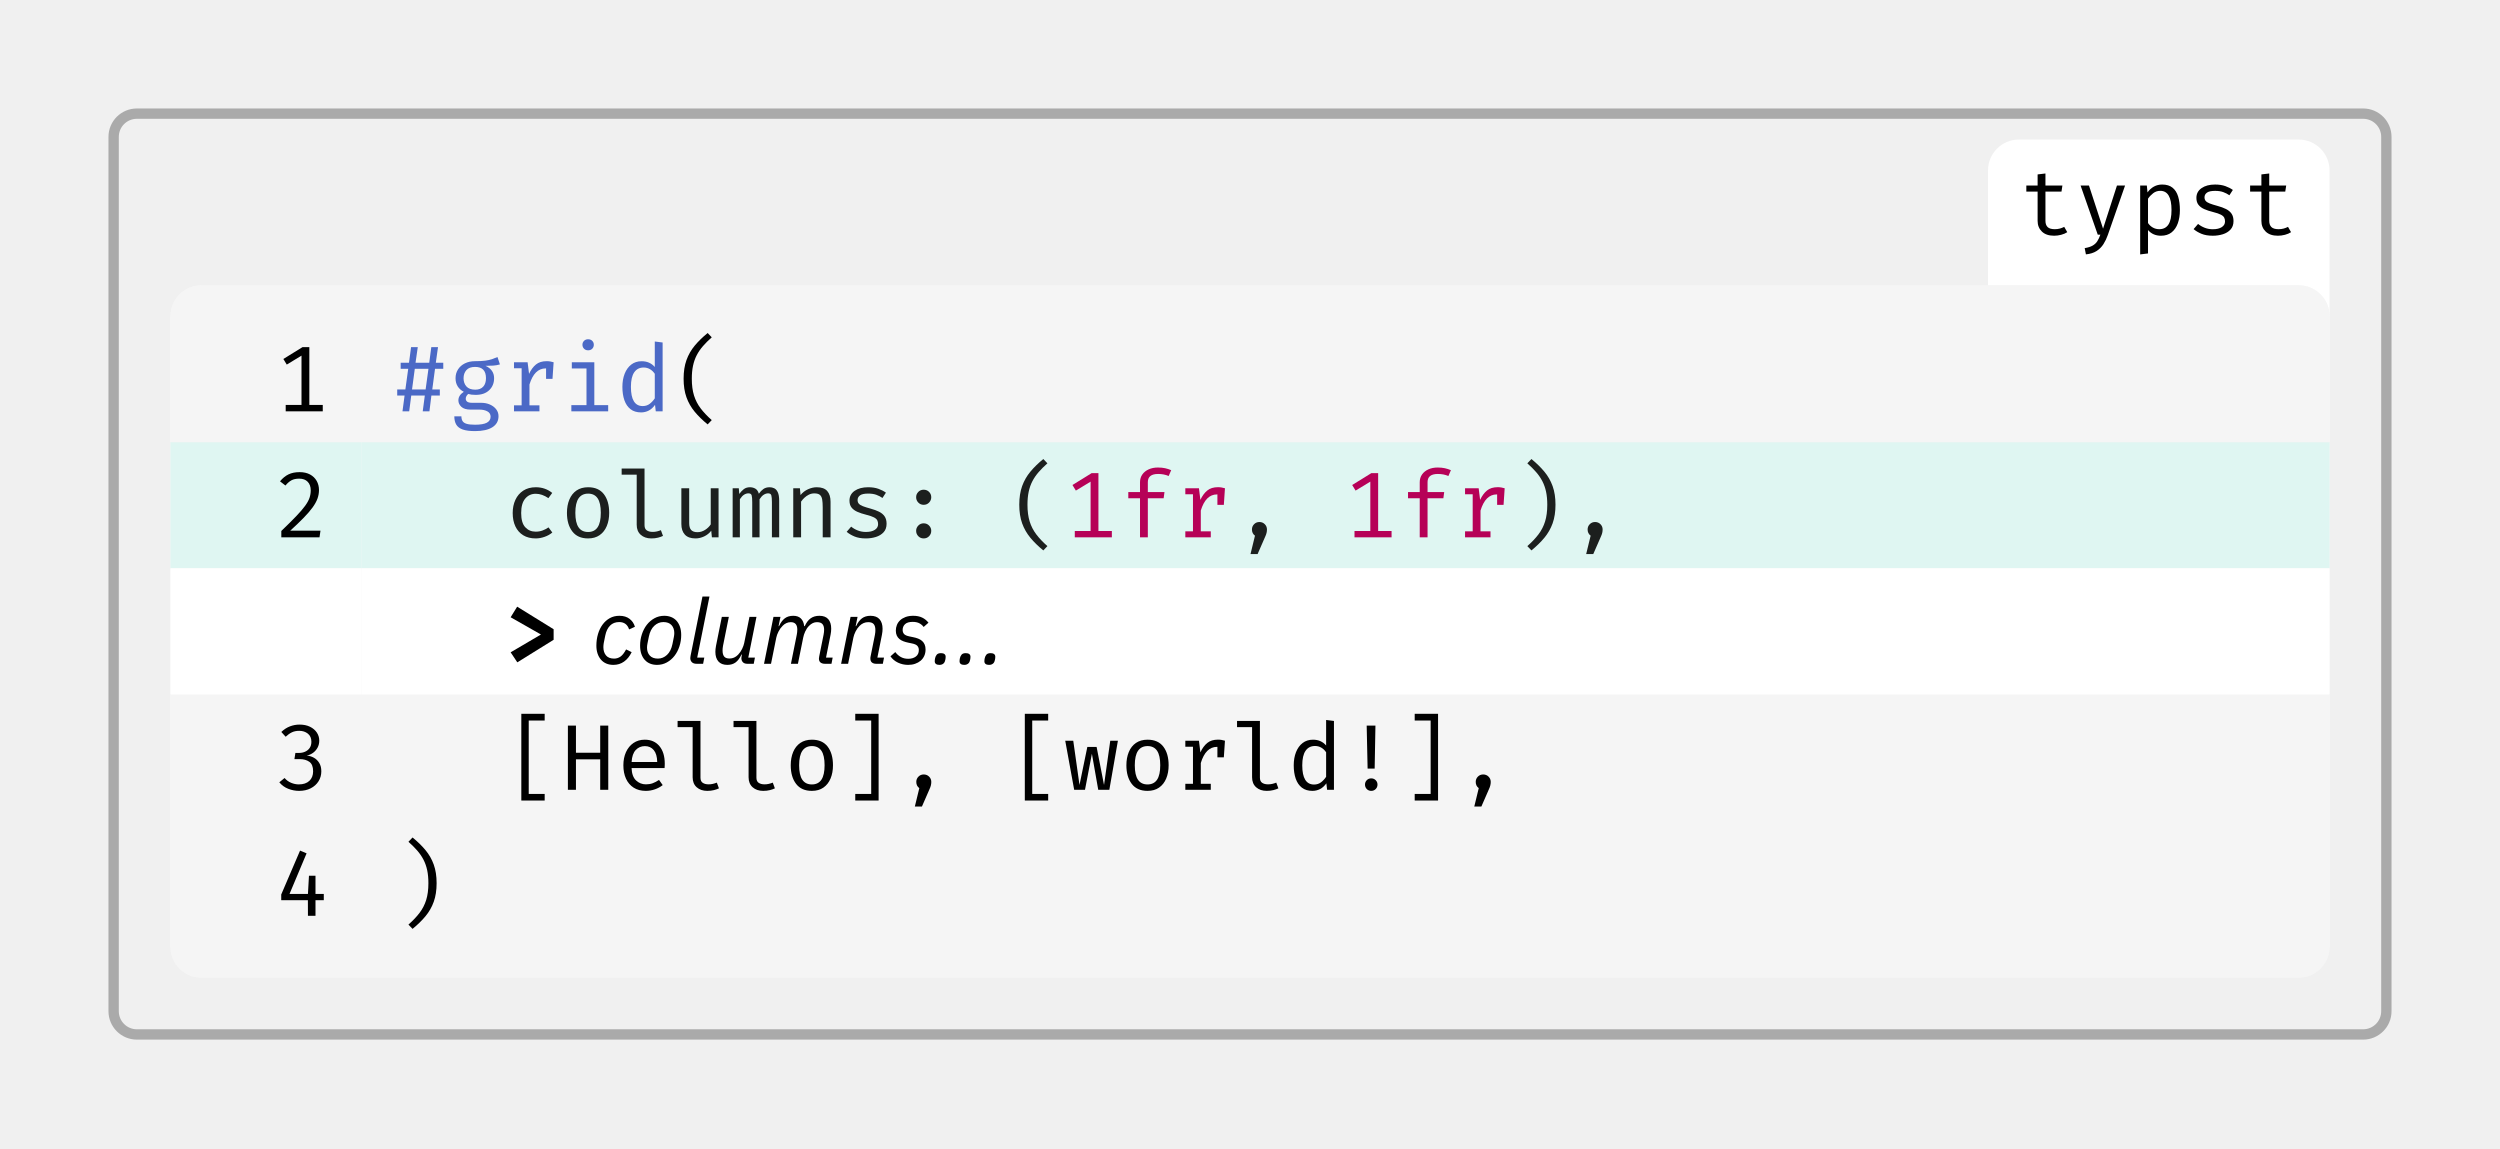
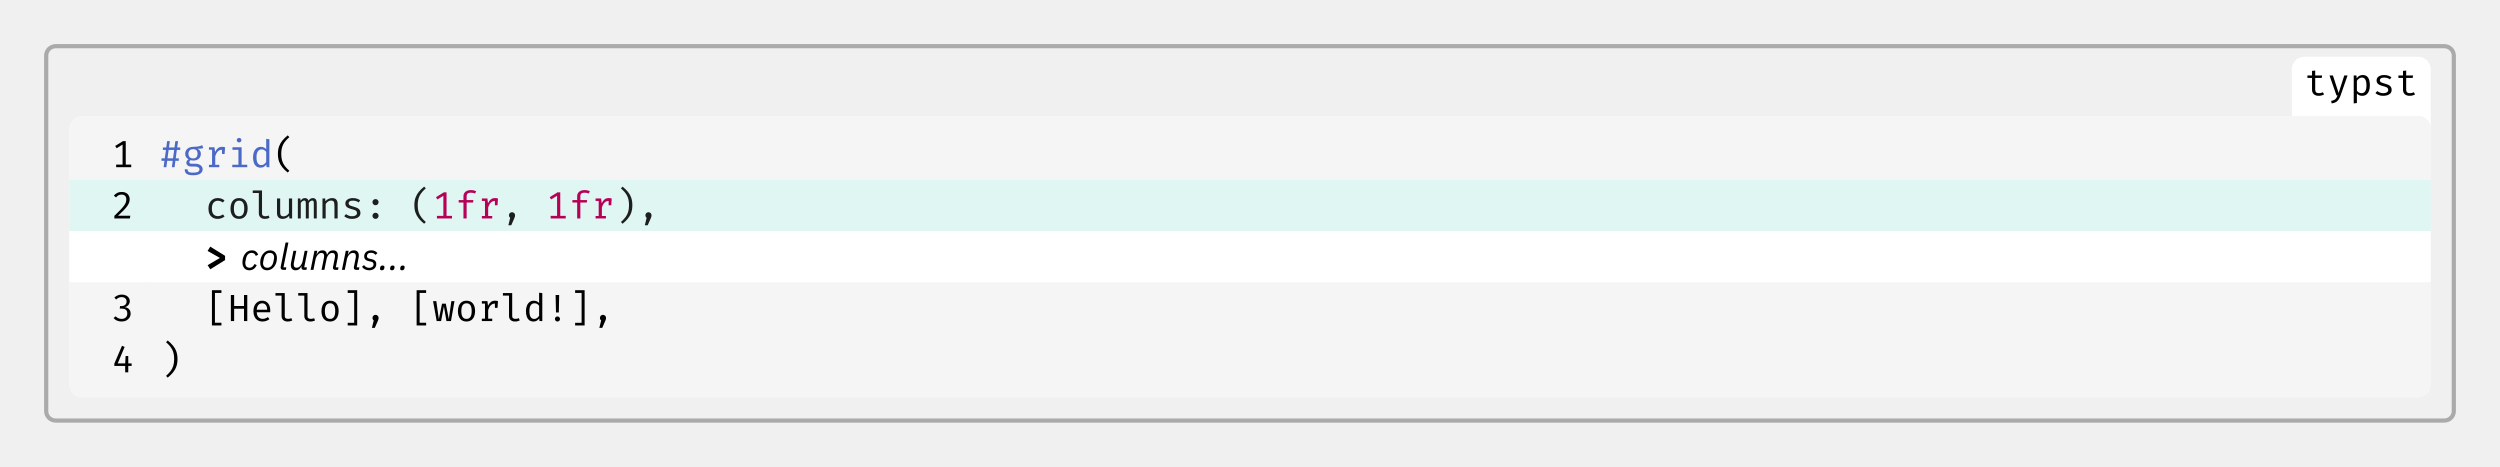
- <svg xmlns="http://www.w3.org/2000/svg" xmlns:xlink="http://www.w3.org/1999/xlink" class="typst-doc" viewBox="0 0 242 111.135" width="242pt" height="111.135pt">
+ <svg xmlns="http://www.w3.org/2000/svg" xmlns:xlink="http://www.w3.org/1999/xlink" class="typst-doc" viewBox="0 0 595.276 111.135" width="595.276pt" height="111.135pt">
  <g>
    <g transform="translate(11 11)">
      <g class="typst-group">
        <g>
          <g transform="translate(-0 -0)">
-             <path class="typst-shape" fill="none" stroke="#aaaaaa" stroke-width="1" stroke-linecap="butt" stroke-linejoin="miter" stroke-miterlimit="4" d="M 2.25 0 L 217.75 0 C 218.993 0 220 1.007 220 2.25 L 220 86.885 C 220 88.128 218.993 89.135 217.75 89.135 L 2.25 89.135 C 1.007 89.135 0 88.128 0 86.885 L 0 2.25 C 0 1.007 1.007 0 2.25 0 " />
+             <path class="typst-shape" fill="none" stroke="#aaaaaa" stroke-width="1" stroke-linecap="butt" stroke-linejoin="miter" stroke-miterlimit="4" d="M 2.25 0 L 571.026 0 C 572.268 0 573.276 1.007 573.276 2.25 L 573.276 86.885 C 573.276 88.128 572.268 89.135 571.026 89.135 L 2.25 89.135 C 1.007 89.135 0 88.128 0 86.885 L 0 2.25 C 0 1.007 1.007 0 2.25 0 " />
          </g>
-           <g transform="translate(181.4391 2.508)">
+           <g transform="translate(534.7147 2.508)">
            <g class="typst-group">
              <g>
                <g transform="translate(-0 -0)">
                  <path class="typst-shape" fill="#ffffff" fill-rule="nonzero" d="M 0 2.992 C 0 1.34 1.34 0 2.992 0 L 30.069 0 C 31.721 0 33.061 1.34 33.061 2.992 L 33.061 17.104 L 0 17.104 Z " />
                </g>
                <g transform="translate(2.992 9.206154)">
                  <g class="typst-text" transform="scale(1, -1)">
                    <use xlink:href="#g6E6F54DAA86D465006E6F526F5B403F0" x="0" fill="#000000" fill-rule="nonzero" />
                    <use xlink:href="#g785FAD69BA2D0ECDFCD90D3C5492DC4E" x="5.415" fill="#000000" fill-rule="nonzero" />
                    <use xlink:href="#g528FFDD8FC9A2426E6B37DC271ED8B7" x="10.831" fill="#000000" fill-rule="nonzero" />
                    <use xlink:href="#g84A3E4E9C9221C81857D56B9B19DE1D" x="16.246" fill="#000000" fill-rule="nonzero" />
                    <use xlink:href="#g6E6F54DAA86D465006E6F526F5B403F0" x="21.662" fill="#000000" fill-rule="nonzero" />
                  </g>
                </g>
              </g>
            </g>
          </g>
          <g transform="translate(5.5 16.61959)">
-             <path class="typst-shape" fill="#f5f5f5" fill-rule="nonzero" d="M 0 2.992 C 0 1.34 1.34 0 2.992 0 L 206.008 0 C 207.66 0 209 1.34 209 2.992 L 209 64.023 C 209 65.676 207.66 67.015 206.008 67.015 L 2.992 67.015 C 1.34 67.015 0 65.676 0 64.023 Z " />
+             <path class="typst-shape" fill="#f5f5f5" fill-rule="nonzero" d="M 0 2.992 C 0 1.34 1.34 0 2.992 0 L 559.284 0 C 560.936 0 562.276 1.34 562.276 2.992 L 562.276 64.023 C 562.276 65.676 560.936 67.015 559.284 67.015 L 2.992 67.015 C 1.34 67.015 0 65.676 0 64.023 Z " />
          </g>
          <g transform="translate(5.5 16.61959)">
-             <g class="typst-group" clip-path="url(#c71F22415D25AA9CA426122788E1E6239)">
+             <g class="typst-group" clip-path="url(#cA85275BB363FAFB51A9743289304017F)">
              <g>
                <g transform="translate(0 0)">
                  <g class="typst-group">
                    <g>
                      <g transform="translate(-0 -0)">
-                         <path class="typst-shape" fill="#f5f5f5" fill-rule="nonzero" d="M 0 1.496 C 0 0.67 0.67 0 1.496 0 L 207.504 0 C 208.33 0 209 0.67 209 1.496 L 209 2.992 L 0 2.992 Z " />
+                         <path class="typst-shape" fill="#f5f5f5" fill-rule="nonzero" d="M 0 1.496 C 0 0.67 0.67 0 1.496 0 L 560.78 0 C 561.606 0 562.276 0.67 562.276 1.496 L 562.276 2.992 L 0 2.992 Z " />
                      </g>
                    </g>
                  </g>
                </g>
                <g transform="translate(0 2.992)">
                  <g class="typst-group">
                    <g>
                      <g transform="translate(0 0)">
                        <g class="typst-group">
                          <g>
                            <g transform="translate(-0 -0)">
                              <path class="typst-shape" fill="#f5f5f5" fill-rule="nonzero" d="M 0 0 L 0 12.198 L 18.48 12.198 L 18.48 0 Z " />
                            </g>
                            <g transform="translate(10.07262 9.206154)">
                              <g class="typst-text" transform="scale(1, -1)">
                                <use xlink:href="#g29222744C3119C4E19CAA07719ED86D1" x="0" fill="#000000" fill-rule="nonzero" />
                              </g>
                            </g>
                          </g>
                        </g>
                      </g>
                      <g transform="translate(0 12.19815)">
                        <g class="typst-group">
                          <g>
                            <g transform="translate(-0 -0)">
                              <path class="typst-shape" fill="#dff6f2" fill-rule="nonzero" d="M 0 0 L 0 12.198 L 18.48 12.198 L 18.48 0 Z " />
                            </g>
                            <g transform="translate(10.07262 9.206154)">
                              <g class="typst-text" transform="scale(1, -1)">
                                <use xlink:href="#g217580D7F423665737282CD062A00EA7" x="0" fill="#000000" fill-rule="nonzero" />
                              </g>
                            </g>
                          </g>
                        </g>
                      </g>
                      <g transform="translate(0 24.39631)">
                        <g class="typst-group">
                          <g>
                            <g transform="translate(-0 -0)">
                              <path class="typst-shape" fill="#ffffff" fill-rule="nonzero" d="M 0 0 L 0 12.239 L 18.48 12.239 L 18.48 0 Z " />
                            </g>
                            <g transform="translate(10.07262 9.206154)">
                              <g class="typst-text" transform="scale(1, -1)">
                                <use xlink:href="#g217580D7F423665737282CD062A00EA7" x="0" fill="#ffffff" fill-rule="nonzero" />
                              </g>
                            </g>
                            <g transform="translate(10.07262 21.14031)">
                              <g class="typst-text" transform="scale(1, -1)">
                                <use xlink:href="#g217580D7F423665737282CD062A00EA7" x="0" fill="#ffffff" fill-rule="nonzero" />
                              </g>
                            </g>
                          </g>
                        </g>
                      </g>
                      <g transform="translate(0 36.63508)">
                        <g class="typst-group">
                          <g>
                            <g transform="translate(-0 -0)">
                              <path class="typst-shape" fill="#f5f5f5" fill-rule="nonzero" d="M 0 0 L 0 12.198 L 18.48 12.198 L 18.48 0 Z " />
                            </g>
                            <g transform="translate(10.07262 9.206154)">
                              <g class="typst-text" transform="scale(1, -1)">
                                <use xlink:href="#gC90E6003EEC6D0EA982F0FD2010583BF" x="0" fill="#000000" fill-rule="nonzero" />
                              </g>
                            </g>
                          </g>
                        </g>
                      </g>
                      <g transform="translate(0 48.83323)">
                        <g class="typst-group">
                          <g>
                            <g transform="translate(-0 -0)">
                              <path class="typst-shape" fill="#f5f5f5" fill-rule="nonzero" d="M 0 0 L 0 12.198 L 18.48 12.198 L 18.48 0 Z " />
                            </g>
                            <g transform="translate(10.07262 9.206154)">
                              <g class="typst-text" transform="scale(1, -1)">
                                <use xlink:href="#g57DEA12488AA19F65ACCBA89CE1A076E" x="0" fill="#000000" fill-rule="nonzero" />
                              </g>
                            </g>
                          </g>
                        </g>
                      </g>
                    </g>
                  </g>
                </g>
                <g transform="translate(18.48 2.992)">
                  <g class="typst-group">
                    <g>
                      <g transform="translate(0 0)">
                        <g class="typst-group">
                          <g>
                            <g transform="translate(-0 -0)">
-                               <path class="typst-shape" fill="#f5f5f5" fill-rule="nonzero" d="M 0 0 L 0 12.198 L 190.52 12.198 L 190.52 0 Z " />
+                               <path class="typst-shape" fill="#f5f5f5" fill-rule="nonzero" d="M 0 0 L 0 12.198 L 543.796 12.198 L 543.796 0 Z " />
                            </g>
                            <g transform="translate(2.992 9.206154)">
                              <g class="typst-text" transform="scale(1, -1)">
                                <use xlink:href="#g74B808650D57505A5C0AA9E963D71788" x="0" fill="#4b69c6" fill-rule="nonzero" />
                              </g>
                            </g>
                            <g transform="translate(8.407385 9.206154)">
                              <g class="typst-text" transform="scale(1, -1)">
                                <use xlink:href="#g608F3DC96B8044697391D2C6D88D5E29" x="0" fill="#4b69c6" fill-rule="nonzero" />
                                <use xlink:href="#g37ED1BD49742501F4CB9AD7EB0EE6BD7" x="5.415" fill="#4b69c6" fill-rule="nonzero" />
                                <use xlink:href="#g27A78CCD5F568268907C2E11F7095307" x="10.831" fill="#4b69c6" fill-rule="nonzero" />
                                <use xlink:href="#g33088D64550F31D74747C81BB90D1CC4" x="16.246" fill="#4b69c6" fill-rule="nonzero" />
                              </g>
                            </g>
                            <g transform="translate(30.06892 9.206154)">
                              <g class="typst-text" transform="scale(1, -1)">
                                <use xlink:href="#g90D5AB58DC2CB0AA3E36DBA5908609BB" x="0" fill="#000000" fill-rule="nonzero" />
                              </g>
                            </g>
                          </g>
                        </g>
                      </g>
                      <g transform="translate(0 12.19815)">
                        <g class="typst-group">
                          <g>
                            <g transform="translate(-0 -0)">
-                               <path class="typst-shape" fill="#dff6f2" fill-rule="nonzero" d="M 0 0 L 0 12.198 L 190.52 12.198 L 190.52 0 Z " />
+                               <path class="typst-shape" fill="#dff6f2" fill-rule="nonzero" d="M 0 0 L 0 12.198 L 543.796 12.198 L 543.796 0 Z " />
                            </g>
                            <g transform="translate(2.992 9.206154)">
                              <g class="typst-text" transform="scale(1, -1)" />
                            </g>
                            <g transform="translate(13.82277 9.206154)">
                              <g class="typst-text" transform="scale(1, -1)">
                                <use xlink:href="#g4511950C6B46377F1A0E3C1FFA3A04CC" x="0" fill="#010000df" fill-rule="nonzero" />
                                <use xlink:href="#gE04C94C0AB65053C1685FC582D867715" x="5.415" fill="#010000df" fill-rule="nonzero" />
                                <use xlink:href="#g916A8F0E0D247D10B291E968FCC48A85" x="10.831" fill="#010000df" fill-rule="nonzero" />
                                <use xlink:href="#g7CB5804B5F57DC45A64F404ACBD77DE0" x="16.246" fill="#010000df" fill-rule="nonzero" />
                                <use xlink:href="#g1DE327B53DA9AB5A73E8F4343AC4BD25" x="21.662" fill="#010000df" fill-rule="nonzero" />
                                <use xlink:href="#g82FAD4DF3B7FE3F7DAC879C28D4E825" x="27.077" fill="#010000df" fill-rule="nonzero" />
                                <use xlink:href="#g84A3E4E9C9221C81857D56B9B19DE1D" x="32.492" fill="#010000df" fill-rule="nonzero" />
                              </g>
                            </g>
                            <g transform="translate(51.73046 9.206154)">
                              <g class="typst-text" transform="scale(1, -1)">
                                <use xlink:href="#g2BFA65DD2C2E19C6ED59360704563AA" x="0" fill="#010000df" fill-rule="nonzero" />
                              </g>
                            </g>
                            <g transform="translate(57.14585 9.206154)">
                              <g class="typst-text" transform="scale(1, -1)" />
                            </g>
                            <g transform="translate(62.56123 9.206154)">
                              <g class="typst-text" transform="scale(1, -1)">
                                <use xlink:href="#g90D5AB58DC2CB0AA3E36DBA5908609BB" x="0" fill="#010000df" fill-rule="nonzero" />
                              </g>
                            </g>
                            <g transform="translate(67.97662 9.206154)">
                              <g class="typst-text" transform="scale(1, -1)">
                                <use xlink:href="#g29222744C3119C4E19CAA07719ED86D1" x="0" fill="#b60157" fill-rule="nonzero" />
                                <use xlink:href="#g484ABFB3412814419A0E36C3D1F11C3A" x="5.415" fill="#b60157" fill-rule="nonzero" />
                                <use xlink:href="#g37ED1BD49742501F4CB9AD7EB0EE6BD7" x="10.831" fill="#b60157" fill-rule="nonzero" />
                              </g>
                            </g>
                            <g transform="translate(84.22277 9.206154)">
                              <g class="typst-text" transform="scale(1, -1)">
                                <use xlink:href="#g4470602BD832C39F63FA62C1567CE412" x="0" fill="#010000df" fill-rule="nonzero" />
                              </g>
                            </g>
                            <g transform="translate(89.63815 9.206154)">
                              <g class="typst-text" transform="scale(1, -1)" />
                            </g>
                            <g transform="translate(95.05354 9.206154)">
                              <g class="typst-text" transform="scale(1, -1)">
                                <use xlink:href="#g29222744C3119C4E19CAA07719ED86D1" x="0" fill="#b60157" fill-rule="nonzero" />
                                <use xlink:href="#g484ABFB3412814419A0E36C3D1F11C3A" x="5.415" fill="#b60157" fill-rule="nonzero" />
                                <use xlink:href="#g37ED1BD49742501F4CB9AD7EB0EE6BD7" x="10.831" fill="#b60157" fill-rule="nonzero" />
                              </g>
                            </g>
                            <g transform="translate(111.2997 9.206154)">
                              <g class="typst-text" transform="scale(1, -1)">
                                <use xlink:href="#g78ACBEB2315E2F180A5164E7D2570692" x="0" fill="#010000df" fill-rule="nonzero" />
                              </g>
                            </g>
                            <g transform="translate(116.7151 9.206154)">
                              <g class="typst-text" transform="scale(1, -1)">
                                <use xlink:href="#g4470602BD832C39F63FA62C1567CE412" x="0" fill="#010000df" fill-rule="nonzero" />
                              </g>
                            </g>
                          </g>
                        </g>
                      </g>
                      <g transform="translate(0 24.39631)">
                        <g class="typst-group">
                          <g>
                            <g transform="translate(-0 -0)">
-                               <path class="typst-shape" fill="#ffffff" fill-rule="nonzero" d="M 0 0 L 0 12.239 L 190.52 12.239 L 190.52 0 Z " />
+                               <path class="typst-shape" fill="#ffffff" fill-rule="nonzero" d="M 0 0 L 0 12.239 L 543.796 12.239 L 543.796 0 Z " />
                            </g>
                            <g transform="translate(2.992 3.032615)">
                              <g class="typst-group">
                                <g>
                                  <g transform="translate(0 6.214154)">
                                    <g class="typst-text" transform="scale(1, -1)" />
                                  </g>
                                </g>
                              </g>
                            </g>
                            <g transform="translate(13.82277 9.246769)">
                              <g class="typst-text" transform="scale(1, -1)">
                                <use xlink:href="#g1E0B62980677148AE4DA77F012246C50" x="0" fill="#000000" fill-rule="nonzero" />
                              </g>
                            </g>
                            <g transform="translate(22.31815 9.246769)">
                              <g class="typst-text" transform="scale(1, -1)">
                                <use xlink:href="#gC2113D4D9A3F6A2CBE46ED8EF840652F" x="0" fill="#000000" fill-rule="nonzero" />
                                <use xlink:href="#gA1522C24F69F777E09E3D613189E4EF3" x="4.233" fill="#000000" fill-rule="nonzero" />
                                <use xlink:href="#g5F278EA744475EAA0DCD263521F20B9" x="9.073" fill="#000000" fill-rule="nonzero" />
                                <use xlink:href="#g949815A202FAB93B4266EB11B80E09C" x="11.396" fill="#000000" fill-rule="nonzero" />
                                <use xlink:href="#g3BFAC1F298B96DF7A394773A3685DD46" x="16.342" fill="#000000" fill-rule="nonzero" />
                                <use xlink:href="#gA39D49B1DAE08BDEE59328BB809FC0E6" x="23.804" fill="#000000" fill-rule="nonzero" />
                                <use xlink:href="#gE6066D45BD27B08DE0E26CF5EA634B9B" x="28.776" fill="#000000" fill-rule="nonzero" />
                                <use xlink:href="#g210284866EE9BD9197E1A7A1EF631782" x="32.877" fill="#000000" fill-rule="nonzero" />
                                <use xlink:href="#g210284866EE9BD9197E1A7A1EF631782" x="35.279" fill="#000000" fill-rule="nonzero" />
                                <use xlink:href="#g210284866EE9BD9197E1A7A1EF631782" x="37.682" fill="#000000" fill-rule="nonzero" />
                              </g>
                            </g>
                          </g>
                        </g>
                      </g>
                      <g transform="translate(0 36.63508)">
                        <g class="typst-group">
                          <g>
                            <g transform="translate(-0 -0)">
-                               <path class="typst-shape" fill="#f5f5f5" fill-rule="nonzero" d="M 0 0 L 0 12.198 L 190.52 12.198 L 190.52 0 Z " />
+                               <path class="typst-shape" fill="#f5f5f5" fill-rule="nonzero" d="M 0 0 L 0 12.198 L 543.796 12.198 L 543.796 0 Z " />
                            </g>
                            <g transform="translate(2.992 9.206154)">
                              <g class="typst-text" transform="scale(1, -1)" />
                            </g>
                            <g transform="translate(13.82277 9.206154)">
                              <g class="typst-text" transform="scale(1, -1)">
                                <use xlink:href="#g409DF4D1F564CE7C7A6EF2609F6B8006" x="0" fill="#000000" fill-rule="nonzero" />
                              </g>
                            </g>
                            <g transform="translate(19.23815 9.206154)">
                              <g class="typst-text" transform="scale(1, -1)">
                                <use xlink:href="#g640EAD9B528B8FBC2255F04B306DB18D" x="0" fill="#000000" fill-rule="nonzero" />
                                <use xlink:href="#g567D8551B1FAF30C37441CFD6796FE31" x="5.415" fill="#000000" fill-rule="nonzero" />
                                <use xlink:href="#g916A8F0E0D247D10B291E968FCC48A85" x="10.831" fill="#000000" fill-rule="nonzero" />
                                <use xlink:href="#g916A8F0E0D247D10B291E968FCC48A85" x="16.246" fill="#000000" fill-rule="nonzero" />
                                <use xlink:href="#gE04C94C0AB65053C1685FC582D867715" x="21.662" fill="#000000" fill-rule="nonzero" />
                              </g>
                            </g>
                            <g transform="translate(46.31508 9.206154)">
                              <g class="typst-text" transform="scale(1, -1)">
                                <use xlink:href="#gFB293E2C0B602818053C09CA41F8DDC4" x="0" fill="#000000" fill-rule="nonzero" />
                              </g>
                            </g>
                            <g transform="translate(51.73046 9.206154)">
                              <g class="typst-text" transform="scale(1, -1)">
                                <use xlink:href="#g4470602BD832C39F63FA62C1567CE412" x="0" fill="#000000" fill-rule="nonzero" />
                              </g>
                            </g>
                            <g transform="translate(57.14585 9.206154)">
                              <g class="typst-text" transform="scale(1, -1)" />
                            </g>
                            <g transform="translate(62.56123 9.206154)">
                              <g class="typst-text" transform="scale(1, -1)">
                                <use xlink:href="#g409DF4D1F564CE7C7A6EF2609F6B8006" x="0" fill="#000000" fill-rule="nonzero" />
                              </g>
                            </g>
                            <g transform="translate(67.97662 9.206154)">
                              <g class="typst-text" transform="scale(1, -1)">
                                <use xlink:href="#g3BDC88331E1FCE0E990250A7F981B9B" x="0" fill="#000000" fill-rule="nonzero" />
                                <use xlink:href="#gE04C94C0AB65053C1685FC582D867715" x="5.415" fill="#000000" fill-rule="nonzero" />
                                <use xlink:href="#g37ED1BD49742501F4CB9AD7EB0EE6BD7" x="10.831" fill="#000000" fill-rule="nonzero" />
                                <use xlink:href="#g916A8F0E0D247D10B291E968FCC48A85" x="16.246" fill="#000000" fill-rule="nonzero" />
                                <use xlink:href="#g33088D64550F31D74747C81BB90D1CC4" x="21.662" fill="#000000" fill-rule="nonzero" />
                                <use xlink:href="#g8D60CCA19AB9B7BA4604A22DE7FD9B87" x="27.077" fill="#000000" fill-rule="nonzero" />
                              </g>
                            </g>
                            <g transform="translate(100.4689 9.206154)">
                              <g class="typst-text" transform="scale(1, -1)">
                                <use xlink:href="#gFB293E2C0B602818053C09CA41F8DDC4" x="0" fill="#000000" fill-rule="nonzero" />
                              </g>
                            </g>
                            <g transform="translate(105.8843 9.206154)">
                              <g class="typst-text" transform="scale(1, -1)">
                                <use xlink:href="#g4470602BD832C39F63FA62C1567CE412" x="0" fill="#000000" fill-rule="nonzero" />
                              </g>
                            </g>
                          </g>
                        </g>
                      </g>
                      <g transform="translate(0 48.83323)">
                        <g class="typst-group">
                          <g>
                            <g transform="translate(-0 -0)">
-                               <path class="typst-shape" fill="#f5f5f5" fill-rule="nonzero" d="M 0 0 L 0 12.198 L 190.52 12.198 L 190.52 0 Z " />
+                               <path class="typst-shape" fill="#f5f5f5" fill-rule="nonzero" d="M 0 0 L 0 12.198 L 543.796 12.198 L 543.796 0 Z " />
                            </g>
                            <g transform="translate(2.992 9.206154)">
                              <g class="typst-text" transform="scale(1, -1)">
                                <use xlink:href="#g78ACBEB2315E2F180A5164E7D2570692" x="0" fill="#000000" fill-rule="nonzero" />
                              </g>
                            </g>
                          </g>
                        </g>
                      </g>
                    </g>
                  </g>
                </g>
                <g transform="translate(0 64.02338)">
                  <g class="typst-group">
                    <g>
                      <g transform="translate(-0 -0)">
-                         <path class="typst-shape" fill="#f5f5f5" fill-rule="nonzero" d="M 0 0 L 209 0 L 209 1.496 C 209 2.322 208.33 2.992 207.504 2.992 L 1.496 2.992 C 0.67 2.992 0 2.322 0 1.496 Z " />
+                         <path class="typst-shape" fill="#f5f5f5" fill-rule="nonzero" d="M 0 0 L 562.276 0 L 562.276 1.496 C 562.276 2.322 561.606 2.992 560.78 2.992 L 1.496 2.992 C 0.67 2.992 0 2.322 0 1.496 Z " />
                      </g>
                    </g>
                  </g>
                </g>
              </g>
            </g>
          </g>
        </g>
      </g>
    </g>
  </g>
  <defs id="glyph">
    <symbol id="g6E6F54DAA86D465006E6F526F5B403F0" overflow="visible">
      <path d="M 4.68 0.239 Q 4.436 0.077 4.089 -0.014 Q 3.741 -0.104 3.407 -0.104 Q 2.64 -0.104 2.225 0.298 Q 1.81 0.699 1.81 1.331 L 1.81 4.165 L 0.718 4.165 L 0.718 4.752 L 1.81 4.752 L 1.81 5.831 L 2.568 5.921 L 2.568 4.752 L 4.21 4.752 L 4.12 4.165 L 2.568 4.165 L 2.568 1.34 Q 2.568 0.943 2.778 0.736 Q 2.987 0.528 3.475 0.528 Q 3.741 0.528 3.967 0.591 Q 4.192 0.654 4.386 0.754 L 4.68 0.239 Z " />
    </symbol>
    <symbol id="g785FAD69BA2D0ECDFCD90D3C5492DC4E" overflow="visible">
      <path d="M 4.86 4.752 L 3.191 -0.032 Q 3.024 -0.514 2.769 -0.916 Q 2.514 -1.318 2.105 -1.582 Q 1.697 -1.846 1.07 -1.909 L 0.952 -1.304 Q 1.444 -1.223 1.728 -1.056 Q 2.013 -0.889 2.177 -0.63 Q 2.342 -0.37 2.469 0 L 2.216 0 L 0.555 4.752 L 1.367 4.752 L 2.73 0.578 L 4.075 4.752 L 4.86 4.752 Z " />
    </symbol>
    <symbol id="g528FFDD8FC9A2426E6B37DC271ED8B7" overflow="visible">
      <path d="M 3.033 4.851 Q 3.664 4.851 4.041 4.544 Q 4.418 4.238 4.585 3.68 Q 4.752 3.123 4.752 2.378 Q 4.752 1.661 4.551 1.099 Q 4.35 0.537 3.944 0.217 Q 3.538 -0.104 2.92 -0.104 Q 2.139 -0.104 1.665 0.447 L 1.665 -1.819 L 0.907 -1.913 L 0.907 4.752 L 1.552 4.752 L 1.616 4.089 Q 1.877 4.454 2.238 4.653 Q 2.599 4.851 3.033 4.851 Z M 2.852 4.242 Q 2.459 4.242 2.157 4.005 Q 1.855 3.768 1.665 3.479 L 1.665 1.124 Q 1.85 0.848 2.132 0.688 Q 2.414 0.528 2.753 0.528 Q 3.344 0.528 3.642 0.979 Q 3.94 1.431 3.94 2.383 Q 3.94 4.242 2.852 4.242 Z " />
    </symbol>
    <symbol id="g84A3E4E9C9221C81857D56B9B19DE1D" overflow="visible">
      <path d="M 2.523 0.523 Q 3.073 0.523 3.389 0.727 Q 3.705 0.93 3.705 1.277 Q 3.705 1.489 3.626 1.647 Q 3.547 1.805 3.303 1.934 Q 3.06 2.062 2.554 2.189 Q 2.062 2.311 1.699 2.471 Q 1.336 2.631 1.135 2.888 Q 0.934 3.145 0.934 3.556 Q 0.934 4.156 1.435 4.504 Q 1.936 4.851 2.739 4.851 Q 3.312 4.851 3.739 4.698 Q 4.165 4.544 4.463 4.328 L 4.129 3.813 Q 3.863 3.998 3.536 4.118 Q 3.209 4.238 2.748 4.238 Q 2.189 4.238 1.954 4.064 Q 1.719 3.89 1.719 3.615 Q 1.719 3.403 1.834 3.265 Q 1.95 3.127 2.225 3.019 Q 2.5 2.911 2.983 2.78 Q 3.448 2.654 3.795 2.482 Q 4.143 2.311 4.335 2.033 Q 4.526 1.755 4.526 1.313 Q 4.526 0.808 4.238 0.494 Q 3.949 0.181 3.491 0.038 Q 3.033 -0.104 2.523 -0.104 Q 1.877 -0.104 1.424 0.083 Q 0.97 0.271 0.663 0.537 L 1.097 1.038 Q 1.376 0.808 1.74 0.666 Q 2.103 0.523 2.523 0.523 Z " />
    </symbol>
    <symbol id="g29222744C3119C4E19CAA07719ED86D1" overflow="visible">
      <path d="M 4.671 0.618 L 4.671 0 L 1.083 0 L 1.083 0.618 L 2.613 0.618 L 2.613 5.393 L 1.187 4.526 L 0.857 5.068 L 2.708 6.214 L 3.371 6.214 L 3.371 0.618 L 4.671 0.618 Z " />
    </symbol>
    <symbol id="g217580D7F423665737282CD062A00EA7" overflow="visible">
      <path d="M 2.432 6.313 Q 3.019 6.313 3.439 6.086 Q 3.858 5.858 4.082 5.465 Q 4.305 5.072 4.305 4.581 Q 4.305 4.152 4.156 3.743 Q 4.007 3.335 3.68 2.886 Q 3.353 2.437 2.821 1.891 Q 2.288 1.345 1.521 0.645 L 4.45 0.645 L 4.355 0 L 0.659 0 L 0.659 0.618 Q 1.539 1.462 2.096 2.044 Q 2.654 2.626 2.96 3.048 Q 3.267 3.47 3.387 3.822 Q 3.506 4.174 3.506 4.553 Q 3.506 5.077 3.213 5.379 Q 2.92 5.682 2.396 5.682 Q 1.936 5.682 1.643 5.524 Q 1.349 5.366 1.056 5.018 L 0.533 5.424 Q 0.903 5.876 1.352 6.095 Q 1.801 6.313 2.432 6.313 Z " />
    </symbol>
    <symbol id="gC90E6003EEC6D0EA982F0FD2010583BF" overflow="visible">
      <path d="M 2.423 6.313 Q 3.01 6.313 3.439 6.101 Q 3.867 5.889 4.1 5.537 Q 4.332 5.185 4.332 4.761 Q 4.332 4.382 4.165 4.077 Q 3.998 3.773 3.723 3.574 Q 3.448 3.376 3.118 3.312 Q 3.484 3.285 3.807 3.107 Q 4.129 2.929 4.33 2.599 Q 4.531 2.27 4.531 1.792 Q 4.531 1.255 4.26 0.824 Q 3.989 0.393 3.504 0.144 Q 3.019 -0.104 2.374 -0.104 Q 1.85 -0.104 1.336 0.095 Q 0.821 0.293 0.465 0.727 L 0.975 1.142 Q 1.241 0.83 1.609 0.677 Q 1.977 0.523 2.356 0.523 Q 3.006 0.523 3.371 0.864 Q 3.737 1.205 3.737 1.792 Q 3.737 2.455 3.369 2.712 Q 3.001 2.969 2.45 2.969 L 1.927 2.969 L 2.022 3.57 L 2.387 3.57 Q 2.69 3.57 2.958 3.687 Q 3.227 3.804 3.398 4.043 Q 3.57 4.283 3.57 4.653 Q 3.57 5.167 3.227 5.438 Q 2.884 5.709 2.396 5.709 Q 1.99 5.709 1.688 5.567 Q 1.385 5.424 1.079 5.136 L 0.659 5.6 Q 1.056 5.975 1.503 6.144 Q 1.95 6.313 2.423 6.313 Z " />
    </symbol>
    <symbol id="g57DEA12488AA19F65ACCBA89CE1A076E" overflow="visible">
      <path d="M 3.967 3.881 L 3.967 2.117 L 4.77 2.117 L 4.77 1.512 L 3.967 1.512 L 3.967 0 L 3.236 0 L 3.231 1.512 L 0.65 1.512 L 0.65 2.062 L 2.473 6.313 L 3.105 6.047 L 1.453 2.117 L 3.236 2.117 L 3.335 3.881 L 3.967 3.881 Z " />
    </symbol>
    <symbol id="g74B808650D57505A5C0AA9E963D71788" overflow="visible">
      <path d="M 4.138 4.116 L 3.872 2.117 L 4.603 2.117 L 4.603 1.53 L 3.786 1.53 L 3.597 0 L 2.947 0 L 3.15 1.53 L 1.837 1.53 L 1.638 0 L 0.988 0 L 1.191 1.53 L 0.478 1.53 L 0.478 2.117 L 1.268 2.117 L 1.543 4.116 L 0.812 4.116 L 0.812 4.707 L 1.62 4.707 L 1.819 6.214 L 2.469 6.214 L 2.252 4.707 L 3.579 4.707 L 3.777 6.214 L 4.427 6.214 L 4.215 4.707 L 4.937 4.707 L 4.937 4.116 L 4.138 4.116 Z M 1.913 2.117 L 3.227 2.117 L 3.502 4.116 L 2.18 4.116 L 1.913 2.117 Z " />
    </symbol>
    <symbol id="g608F3DC96B8044697391D2C6D88D5E29" overflow="visible">
      <path d="M 4.77 5.257 L 5.005 4.544 Q 4.698 4.45 4.357 4.427 Q 4.016 4.405 3.615 4.405 Q 4.441 4.025 4.441 3.209 Q 4.441 2.505 3.969 2.049 Q 3.497 1.593 2.654 1.593 Q 2.414 1.593 2.254 1.616 Q 2.094 1.638 1.945 1.683 Q 1.837 1.607 1.767 1.482 Q 1.697 1.358 1.697 1.223 Q 1.697 1.051 1.832 0.939 Q 1.968 0.826 2.333 0.826 L 3.191 0.826 Q 3.669 0.826 4.048 0.654 Q 4.427 0.483 4.648 0.192 Q 4.869 -0.099 4.869 -0.465 Q 4.869 -1.164 4.276 -1.539 Q 3.682 -1.913 2.599 -1.913 Q 1.841 -1.913 1.403 -1.758 Q 0.966 -1.602 0.778 -1.284 Q 0.591 -0.966 0.591 -0.483 L 1.277 -0.483 Q 1.277 -0.758 1.385 -0.939 Q 1.494 -1.119 1.778 -1.207 Q 2.062 -1.295 2.595 -1.295 Q 3.38 -1.295 3.741 -1.099 Q 4.102 -0.903 4.102 -0.514 Q 4.102 -0.176 3.795 -0.005 Q 3.488 0.167 3.028 0.167 L 2.18 0.167 Q 1.561 0.167 1.273 0.438 Q 0.984 0.709 0.984 1.061 Q 0.984 1.548 1.507 1.891 Q 0.709 2.315 0.709 3.204 Q 0.709 3.687 0.948 4.059 Q 1.187 4.432 1.616 4.644 Q 2.044 4.856 2.604 4.856 Q 3.204 4.856 3.579 4.905 Q 3.953 4.955 4.222 5.045 Q 4.49 5.136 4.77 5.257 Z M 2.604 4.301 Q 2.031 4.301 1.758 3.989 Q 1.485 3.678 1.485 3.204 Q 1.485 2.721 1.762 2.41 Q 2.04 2.098 2.622 2.098 Q 3.123 2.098 3.389 2.392 Q 3.655 2.685 3.655 3.209 Q 3.655 4.301 2.604 4.301 Z " />
    </symbol>
    <symbol id="g37ED1BD49742501F4CB9AD7EB0EE6BD7" overflow="visible">
      <path d="M 0.952 0 L 0.952 0.582 L 1.692 0.582 L 1.692 4.17 L 0.952 4.17 L 0.952 4.752 L 2.27 4.752 L 2.41 3.628 Q 2.685 4.215 3.078 4.535 Q 3.47 4.856 4.116 4.856 Q 4.314 4.856 4.47 4.826 Q 4.626 4.797 4.788 4.752 L 4.68 3.145 L 4.057 3.145 L 4.057 4.156 Q 4.039 4.156 4.016 4.156 Q 2.924 4.156 2.45 2.595 L 2.45 0.582 L 3.416 0.582 L 3.416 0 L 0.952 0 Z " />
    </symbol>
    <symbol id="g27A78CCD5F568268907C2E11F7095307" overflow="visible">
      <path d="M 2.708 6.977 Q 2.96 6.977 3.112 6.823 Q 3.263 6.67 3.263 6.449 Q 3.263 6.219 3.112 6.063 Q 2.96 5.907 2.708 5.907 Q 2.469 5.907 2.315 6.063 Q 2.162 6.219 2.162 6.449 Q 2.162 6.67 2.315 6.823 Q 2.469 6.977 2.708 6.977 Z M 3.312 4.752 L 3.312 0.6 L 4.653 0.6 L 4.653 0 L 1.088 0 L 1.088 0.6 L 2.554 0.6 L 2.554 4.152 L 1.133 4.152 L 1.133 4.752 L 3.312 4.752 Z " />
    </symbol>
    <symbol id="g33088D64550F31D74747C81BB90D1CC4" overflow="visible">
      <path d="M 3.75 6.76 L 4.508 6.665 L 4.508 0 L 3.845 0 L 3.773 0.627 Q 3.506 0.248 3.161 0.072 Q 2.816 -0.104 2.423 -0.104 Q 1.805 -0.104 1.403 0.208 Q 1.002 0.519 0.808 1.076 Q 0.614 1.634 0.614 2.369 Q 0.614 3.082 0.835 3.644 Q 1.056 4.206 1.473 4.529 Q 1.891 4.851 2.478 4.851 Q 3.267 4.851 3.75 4.292 L 3.75 6.76 Z M 2.676 4.242 Q 2.08 4.242 1.76 3.777 Q 1.44 3.312 1.44 2.369 Q 1.44 0.51 2.581 0.51 Q 2.983 0.51 3.272 0.738 Q 3.561 0.966 3.75 1.259 L 3.75 3.633 Q 3.556 3.922 3.281 4.082 Q 3.006 4.242 2.676 4.242 Z " />
    </symbol>
    <symbol id="g90D5AB58DC2CB0AA3E36DBA5908609BB" overflow="visible">
      <path d="M 1.918 3.159 Q 1.918 2.216 2.132 1.532 Q 2.347 0.848 2.775 0.284 Q 3.204 -0.28 3.849 -0.848 L 3.452 -1.264 Q 2.721 -0.668 2.2 -0.041 Q 1.679 0.587 1.401 1.358 Q 1.124 2.13 1.124 3.159 Q 1.124 4.188 1.401 4.96 Q 1.679 5.731 2.2 6.359 Q 2.721 6.986 3.452 7.582 L 3.849 7.166 Q 3.362 6.733 2.999 6.316 Q 2.635 5.898 2.396 5.438 Q 2.157 4.978 2.038 4.423 Q 1.918 3.867 1.918 3.159 Z " />
    </symbol>
    <symbol id="g4511950C6B46377F1A0E3C1FFA3A04CC" overflow="visible">
      <path d="M 3.055 0.551 Q 3.412 0.551 3.721 0.666 Q 4.03 0.781 4.292 0.966 L 4.662 0.469 Q 4.35 0.203 3.913 0.05 Q 3.475 -0.104 3.055 -0.104 Q 2.347 -0.104 1.848 0.201 Q 1.349 0.505 1.088 1.058 Q 0.826 1.611 0.826 2.356 Q 0.826 3.069 1.088 3.633 Q 1.349 4.197 1.85 4.524 Q 2.351 4.851 3.064 4.851 Q 3.971 4.851 4.653 4.301 L 4.283 3.795 Q 3.664 4.219 3.055 4.219 Q 2.441 4.219 2.044 3.757 Q 1.647 3.294 1.647 2.356 Q 1.647 1.403 2.044 0.977 Q 2.441 0.551 3.055 0.551 Z " />
    </symbol>
    <symbol id="gE04C94C0AB65053C1685FC582D867715" overflow="visible">
      <path d="M 2.717 4.851 Q 3.723 4.851 4.238 4.179 Q 4.752 3.506 4.752 2.378 Q 4.752 1.652 4.517 1.092 Q 4.283 0.533 3.827 0.214 Q 3.371 -0.104 2.708 -0.104 Q 1.701 -0.104 1.182 0.573 Q 0.663 1.25 0.663 2.369 Q 0.663 3.1 0.898 3.662 Q 1.133 4.224 1.591 4.538 Q 2.049 4.851 2.717 4.851 Z M 2.717 4.233 Q 2.103 4.233 1.789 3.777 Q 1.476 3.321 1.476 2.369 Q 1.476 1.426 1.785 0.973 Q 2.094 0.519 2.708 0.519 Q 3.321 0.519 3.631 0.975 Q 3.94 1.431 3.94 2.378 Q 3.94 3.326 3.633 3.779 Q 3.326 4.233 2.717 4.233 Z " />
    </symbol>
    <symbol id="g916A8F0E0D247D10B291E968FCC48A85" overflow="visible">
      <path d="M 2.757 6.665 L 2.757 1.173 Q 2.757 0.821 2.976 0.675 Q 3.195 0.528 3.543 0.528 Q 3.755 0.528 3.951 0.573 Q 4.147 0.618 4.341 0.695 L 4.544 0.14 Q 4.35 0.045 4.064 -0.029 Q 3.777 -0.104 3.416 -0.104 Q 2.784 -0.104 2.392 0.246 Q 1.999 0.596 1.999 1.214 L 1.999 6.065 L 0.542 6.065 L 0.542 6.665 L 2.757 6.665 Z " />
    </symbol>
    <symbol id="g7CB5804B5F57DC45A64F404ACBD77DE0" overflow="visible">
      <path d="M 1.665 4.752 L 1.665 1.385 Q 1.665 0.916 1.859 0.709 Q 2.053 0.501 2.464 0.501 Q 2.857 0.501 3.206 0.724 Q 3.556 0.948 3.75 1.255 L 3.75 4.752 L 4.508 4.752 L 4.508 0 L 3.863 0 L 3.8 0.641 Q 3.52 0.28 3.107 0.088 Q 2.694 -0.104 2.279 -0.104 Q 1.589 -0.104 1.248 0.264 Q 0.907 0.632 0.907 1.295 L 0.907 4.752 L 1.665 4.752 Z " />
    </symbol>
    <symbol id="g1DE327B53DA9AB5A73E8F4343AC4BD25" overflow="visible">
      <path d="M 4.039 4.851 Q 4.265 4.851 4.477 4.752 Q 4.689 4.653 4.824 4.368 Q 4.96 4.084 4.96 3.538 L 4.96 0 L 4.256 0 L 4.256 3.416 Q 4.256 3.863 4.201 4.062 Q 4.147 4.26 3.89 4.26 Q 3.678 4.26 3.466 4.127 Q 3.254 3.994 3.06 3.691 L 3.06 0 L 2.351 0 L 2.351 3.416 Q 2.351 3.863 2.297 4.062 Q 2.243 4.26 1.986 4.26 Q 1.765 4.26 1.557 4.127 Q 1.349 3.994 1.155 3.691 L 1.155 0 L 0.456 0 L 0.456 4.752 L 1.051 4.752 L 1.097 4.201 Q 1.291 4.477 1.532 4.664 Q 1.774 4.851 2.13 4.851 Q 2.401 4.851 2.64 4.723 Q 2.879 4.594 2.992 4.224 Q 3.186 4.504 3.43 4.678 Q 3.673 4.851 4.039 4.851 Z " />
    </symbol>
    <symbol id="g82FAD4DF3B7FE3F7DAC879C28D4E825" overflow="visible">
      <path d="M 0.907 0 L 0.907 4.752 L 1.552 4.752 L 1.611 4.093 Q 1.9 4.459 2.333 4.655 Q 2.766 4.851 3.182 4.851 Q 3.881 4.851 4.199 4.481 Q 4.517 4.111 4.517 3.452 L 4.517 0 L 3.759 0 L 3.759 2.893 Q 3.759 3.38 3.705 3.678 Q 3.651 3.976 3.477 4.116 Q 3.303 4.256 2.947 4.256 Q 2.667 4.256 2.421 4.134 Q 2.175 4.012 1.983 3.829 Q 1.792 3.646 1.665 3.461 L 1.665 0 L 0.907 0 Z " />
    </symbol>
    <symbol id="g2BFA65DD2C2E19C6ED59360704563AA" overflow="visible">
      <path d="M 1.972 3.886 Q 1.972 4.188 2.182 4.4 Q 2.392 4.612 2.699 4.612 Q 3.015 4.612 3.224 4.4 Q 3.434 4.188 3.434 3.886 Q 3.434 3.583 3.224 3.367 Q 3.015 3.15 2.699 3.15 Q 2.392 3.15 2.182 3.367 Q 1.972 3.583 1.972 3.886 Z M 1.972 0.632 Q 1.972 0.925 2.182 1.142 Q 2.392 1.358 2.699 1.358 Q 3.015 1.358 3.224 1.142 Q 3.434 0.925 3.434 0.632 Q 3.434 0.325 3.224 0.111 Q 3.015 -0.104 2.699 -0.104 Q 2.392 -0.104 2.182 0.111 Q 1.972 0.325 1.972 0.632 Z " />
    </symbol>
    <symbol id="g484ABFB3412814419A0E36C3D1F11C3A" overflow="visible">
      <path d="M 3.714 6.76 Q 4.098 6.76 4.409 6.693 Q 4.72 6.625 5 6.503 L 4.757 5.939 Q 4.526 6.038 4.267 6.088 Q 4.007 6.137 3.737 6.137 Q 2.739 6.137 2.739 5.348 L 2.739 4.382 L 4.35 4.382 L 4.269 3.786 L 2.739 3.786 L 2.739 0 L 1.981 0 L 1.981 3.786 L 0.848 3.786 L 0.848 4.382 L 1.981 4.382 L 1.981 5.33 Q 1.981 5.772 2.209 6.092 Q 2.437 6.413 2.83 6.586 Q 3.222 6.76 3.714 6.76 Z " />
    </symbol>
    <symbol id="g4470602BD832C39F63FA62C1567CE412" overflow="visible">
      <path d="M 2.708 1.485 Q 3.019 1.485 3.229 1.273 Q 3.439 1.061 3.439 0.763 Q 3.439 0.6 3.4 0.433 Q 3.362 0.266 3.263 0.054 L 2.532 -1.62 L 1.846 -1.62 L 2.279 0.162 Q 1.986 0.375 1.986 0.763 Q 1.986 1.061 2.193 1.273 Q 2.401 1.485 2.708 1.485 Z " />
    </symbol>
    <symbol id="g78ACBEB2315E2F180A5164E7D2570692" overflow="visible">
      <path d="M 3.497 3.159 Q 3.497 3.867 3.378 4.423 Q 3.258 4.978 3.019 5.438 Q 2.78 5.898 2.417 6.316 Q 2.053 6.733 1.566 7.166 L 1.963 7.582 Q 2.694 6.986 3.215 6.359 Q 3.737 5.731 4.014 4.96 Q 4.292 4.188 4.292 3.159 Q 4.292 2.13 4.014 1.358 Q 3.737 0.587 3.215 -0.041 Q 2.694 -0.668 1.963 -1.264 L 1.566 -0.848 Q 2.211 -0.28 2.64 0.284 Q 3.069 0.848 3.283 1.532 Q 3.497 2.216 3.497 3.159 Z " />
    </symbol>
    <symbol id="g1E0B62980677148AE4DA77F012246C50" overflow="visible">
      <path d="M 1.259 5.528 L 4.788 3.344 L 4.788 2.324 L 1.273 0.14 L 0.627 1.11 L 3.561 2.834 L 0.627 4.504 L 1.259 5.528 Z " />
    </symbol>
    <symbol id="gC2113D4D9A3F6A2CBE46ED8EF840652F" overflow="visible">
      <path d="M 2.077 -0.106 Q 1.69 -0.106 1.386 0.026 Q 1.082 0.158 0.871 0.405 Q 0.66 0.651 0.546 0.99 Q 0.431 1.329 0.431 1.751 Q 0.431 2.341 0.585 2.869 Q 0.739 3.397 1.03 3.793 Q 1.32 4.189 1.729 4.418 Q 2.138 4.646 2.658 4.646 Q 3.265 4.646 3.648 4.347 Q 4.03 4.048 4.162 3.582 L 3.599 3.326 Q 3.37 4.039 2.64 4.039 Q 2.094 4.039 1.756 3.696 Q 1.417 3.353 1.294 2.746 L 1.144 2.006 Q 1.126 1.91 1.118 1.8 Q 1.109 1.69 1.109 1.61 Q 1.109 1.118 1.364 0.81 Q 1.619 0.502 2.147 0.502 Q 2.482 0.502 2.759 0.691 Q 3.036 0.88 3.309 1.39 L 3.846 1.126 Q 3.564 0.537 3.115 0.216 Q 2.666 -0.106 2.077 -0.106 Z " />
    </symbol>
    <symbol id="gA1522C24F69F777E09E3D613189E4EF3" overflow="visible">
      <path d="M 2.068 -0.106 Q 1.707 -0.106 1.408 0.013 Q 1.109 0.132 0.893 0.365 Q 0.678 0.598 0.554 0.946 Q 0.431 1.294 0.431 1.76 Q 0.431 2.332 0.603 2.856 Q 0.774 3.379 1.082 3.775 Q 1.39 4.171 1.822 4.409 Q 2.253 4.646 2.772 4.646 Q 3.124 4.646 3.428 4.528 Q 3.731 4.409 3.947 4.176 Q 4.162 3.942 4.286 3.59 Q 4.409 3.238 4.409 2.781 Q 4.409 2.209 4.237 1.685 Q 4.066 1.162 3.758 0.766 Q 3.45 0.37 3.018 0.132 Q 2.587 -0.106 2.068 -0.106 Z M 2.156 0.502 Q 2.649 0.502 3.036 0.862 Q 3.423 1.223 3.564 1.918 L 3.696 2.578 Q 3.74 2.798 3.74 2.974 Q 3.74 3.45 3.472 3.744 Q 3.203 4.039 2.684 4.039 Q 2.191 4.039 1.804 3.678 Q 1.417 3.318 1.276 2.622 L 1.144 1.962 Q 1.1 1.742 1.1 1.566 Q 1.1 1.091 1.368 0.796 Q 1.637 0.502 2.156 0.502 Z " />
    </symbol>
    <symbol id="g5F278EA744475EAA0DCD263521F20B9" overflow="visible">
      <path d="M 1.065 0 Q 0.757 0 0.603 0.154 Q 0.449 0.308 0.449 0.554 Q 0.449 0.634 0.475 0.766 L 1.628 6.512 L 2.306 6.512 L 1.118 0.598 L 1.804 0.598 L 1.69 0 L 1.065 0 Z " />
    </symbol>
    <symbol id="g949815A202FAB93B4266EB11B80E09C" overflow="visible">
      <path d="M 1.857 4.541 L 1.294 1.742 Q 1.267 1.61 1.258 1.483 Q 1.25 1.355 1.25 1.276 Q 1.25 0.898 1.404 0.704 Q 1.558 0.51 1.927 0.51 Q 2.394 0.51 2.746 0.871 Q 2.992 1.126 3.142 1.439 Q 3.291 1.751 3.344 2.006 L 3.854 4.541 L 4.532 4.541 L 3.74 0.598 L 4.382 0.598 L 4.268 0 L 3.652 0 Q 3.362 0 3.216 0.154 Q 3.071 0.308 3.071 0.554 Q 3.071 0.642 3.106 0.81 L 3.124 0.898 L 3.08 0.898 Q 2.842 0.378 2.517 0.136 Q 2.191 -0.106 1.716 -0.106 Q 1.135 -0.106 0.845 0.229 Q 0.554 0.563 0.554 1.153 Q 0.554 1.276 0.568 1.426 Q 0.581 1.575 0.616 1.742 L 1.179 4.541 L 1.857 4.541 Z " />
    </symbol>
    <symbol id="g3BFAC1F298B96DF7A394773A3685DD46" overflow="visible">
      <path d="M 0.317 0 L 1.232 4.541 L 1.91 4.541 L 1.725 3.643 L 1.769 3.643 Q 2.006 4.154 2.328 4.4 Q 2.649 4.646 3.15 4.646 Q 3.626 4.646 3.89 4.382 Q 4.154 4.118 4.206 3.643 L 4.259 3.643 Q 4.488 4.154 4.831 4.4 Q 5.174 4.646 5.676 4.646 Q 6.248 4.646 6.534 4.321 Q 6.82 3.995 6.82 3.397 Q 6.82 3.115 6.758 2.807 L 6.318 0.598 L 6.961 0.598 L 6.846 0 L 6.213 0 Q 5.949 0 5.79 0.123 Q 5.632 0.246 5.632 0.502 Q 5.632 0.572 5.658 0.704 L 6.081 2.807 Q 6.134 3.071 6.134 3.291 Q 6.134 3.661 5.971 3.846 Q 5.808 4.03 5.438 4.03 Q 5.025 4.03 4.673 3.67 Q 4.453 3.45 4.308 3.133 Q 4.162 2.816 4.11 2.534 L 3.599 0 L 2.922 0 L 3.485 2.798 Q 3.538 3.062 3.538 3.309 Q 3.538 4.03 2.904 4.03 Q 2.675 4.03 2.473 3.934 Q 2.27 3.837 2.121 3.678 Q 1.874 3.432 1.716 3.115 Q 1.558 2.798 1.505 2.534 L 0.994 0 L 0.317 0 Z " />
    </symbol>
    <symbol id="gA39D49B1DAE08BDEE59328BB809FC0E6" overflow="visible">
      <path d="M 0.317 0 L 1.232 4.541 L 1.91 4.541 L 1.725 3.643 L 1.769 3.643 Q 2.006 4.154 2.336 4.4 Q 2.666 4.646 3.159 4.646 Q 3.749 4.646 4.039 4.312 Q 4.33 3.978 4.33 3.388 Q 4.33 3.265 4.316 3.115 Q 4.303 2.966 4.268 2.798 L 3.828 0.598 L 4.47 0.598 L 4.356 0 L 3.714 0 Q 3.458 0 3.304 0.123 Q 3.15 0.246 3.15 0.51 Q 3.15 0.554 3.15 0.59 Q 3.15 0.625 3.168 0.695 L 3.59 2.798 Q 3.617 2.93 3.626 3.058 Q 3.634 3.186 3.634 3.265 Q 3.634 3.652 3.472 3.841 Q 3.309 4.03 2.939 4.03 Q 2.464 4.03 2.103 3.67 Q 1.874 3.441 1.716 3.124 Q 1.558 2.807 1.505 2.534 L 0.994 0 L 0.317 0 Z " />
    </symbol>
    <symbol id="gE6066D45BD27B08DE0E26CF5EA634B9B" overflow="visible">
      <path d="M 1.839 -0.106 Q 1.311 -0.106 0.854 0.11 Q 0.396 0.326 0.123 0.722 L 0.59 1.135 Q 0.827 0.818 1.135 0.651 Q 1.443 0.484 1.839 0.484 Q 2.288 0.484 2.578 0.7 Q 2.869 0.915 2.869 1.338 Q 2.869 1.566 2.732 1.729 Q 2.596 1.892 2.2 1.971 L 1.857 2.042 Q 1.602 2.094 1.377 2.178 Q 1.153 2.262 0.99 2.398 Q 0.827 2.534 0.735 2.732 Q 0.642 2.93 0.642 3.212 Q 0.642 3.494 0.744 3.753 Q 0.845 4.013 1.056 4.211 Q 1.267 4.409 1.584 4.528 Q 1.901 4.646 2.323 4.646 Q 2.825 4.646 3.186 4.475 Q 3.546 4.303 3.802 3.978 L 3.335 3.564 Q 3.186 3.775 2.93 3.916 Q 2.675 4.057 2.27 4.057 Q 1.769 4.057 1.536 3.837 Q 1.302 3.617 1.302 3.274 Q 1.302 3.036 1.439 2.882 Q 1.575 2.728 1.962 2.649 L 2.306 2.578 Q 2.578 2.526 2.803 2.438 Q 3.027 2.35 3.186 2.209 Q 3.344 2.068 3.432 1.866 Q 3.52 1.663 3.52 1.382 Q 3.52 1.038 3.392 0.761 Q 3.265 0.484 3.04 0.295 Q 2.816 0.106 2.508 0 Q 2.2 -0.106 1.839 -0.106 Z " />
    </symbol>
    <symbol id="g210284866EE9BD9197E1A7A1EF631782" overflow="visible">
      <path d="M 0.757 -0.106 Q 0.546 -0.106 0.427 -0.018 Q 0.308 0.07 0.308 0.246 Q 0.308 0.308 0.317 0.392 Q 0.326 0.475 0.343 0.546 Q 0.378 0.722 0.497 0.876 Q 0.616 1.03 0.915 1.03 Q 1.126 1.03 1.245 0.942 Q 1.364 0.854 1.364 0.678 Q 1.364 0.616 1.355 0.532 Q 1.346 0.449 1.329 0.378 Q 1.311 0.29 1.276 0.202 Q 1.241 0.114 1.175 0.048 Q 1.109 -0.018 1.008 -0.062 Q 0.906 -0.106 0.757 -0.106 Z " />
    </symbol>
    <symbol id="g409DF4D1F564CE7C7A6EF2609F6B8006" overflow="visible">
      <path d="M 1.661 -1.042 L 1.661 7.36 L 3.922 7.36 L 3.922 6.706 L 2.378 6.706 L 2.378 -0.397 L 3.922 -0.397 L 3.922 -1.042 L 1.661 -1.042 Z " />
    </symbol>
    <symbol id="g640EAD9B528B8FBC2255F04B306DB18D" overflow="visible">
      <path d="M 3.881 0 L 3.881 2.947 L 1.534 2.947 L 1.534 0 L 0.754 0 L 0.754 6.214 L 1.534 6.214 L 1.534 3.588 L 3.881 3.588 L 3.881 6.214 L 4.662 6.214 L 4.662 0 L 3.881 0 Z " />
    </symbol>
    <symbol id="g567D8551B1FAF30C37441CFD6796FE31" overflow="visible">
      <path d="M 1.503 2.107 Q 1.534 1.282 1.938 0.905 Q 2.342 0.528 2.893 0.528 Q 3.258 0.528 3.552 0.636 Q 3.845 0.745 4.161 0.957 L 4.517 0.456 Q 4.188 0.194 3.759 0.045 Q 3.33 -0.104 2.884 -0.104 Q 2.189 -0.104 1.704 0.208 Q 1.218 0.519 0.963 1.076 Q 0.709 1.634 0.709 2.369 Q 0.709 3.091 0.963 3.651 Q 1.218 4.21 1.686 4.531 Q 2.153 4.851 2.784 4.851 Q 3.682 4.851 4.199 4.229 Q 4.716 3.606 4.716 2.523 Q 4.716 2.401 4.709 2.293 Q 4.702 2.184 4.698 2.107 L 1.503 2.107 Z M 2.793 4.229 Q 2.265 4.229 1.909 3.854 Q 1.552 3.479 1.507 2.694 L 3.985 2.694 Q 3.971 3.457 3.651 3.843 Q 3.33 4.229 2.793 4.229 Z " />
    </symbol>
    <symbol id="gFB293E2C0B602818053C09CA41F8DDC4" overflow="visible">
      <path d="M 3.755 7.36 L 3.755 -1.042 L 1.494 -1.042 L 1.494 -0.402 L 3.037 -0.402 L 3.037 6.706 L 1.494 6.706 L 1.494 7.36 L 3.755 7.36 Z " />
    </symbol>
    <symbol id="g3BDC88331E1FCE0E990250A7F981B9B" overflow="visible">
      <path d="M 4.427 0 L 3.353 0 L 2.739 3.488 L 2.071 0 L 1.024 0 L 0.158 4.752 L 0.934 4.752 L 1.539 0.469 L 2.297 4.147 L 3.195 4.147 L 3.913 0.469 L 4.517 4.752 L 5.257 4.752 L 4.427 0 Z " />
    </symbol>
    <symbol id="g8D60CCA19AB9B7BA4604A22DE7FD9B87" overflow="visible">
      <path d="M 3.109 6.214 L 3.033 2.049 L 2.351 2.049 L 2.261 6.214 L 3.109 6.214 Z M 2.699 1.106 Q 2.96 1.106 3.134 0.93 Q 3.308 0.754 3.308 0.505 Q 3.308 0.253 3.134 0.074 Q 2.96 -0.104 2.699 -0.104 Q 2.441 -0.104 2.27 0.074 Q 2.098 0.253 2.098 0.505 Q 2.098 0.754 2.27 0.93 Q 2.441 1.106 2.699 1.106 Z " />
    </symbol>
  </defs>
  <defs id="clip-path">
-     <clipPath id="c71F22415D25AA9CA426122788E1E6239">
-       <path d="M 0 2.992 C 0 1.34 1.34 0 2.992 0 L 206.008 0 C 207.66 0 209 1.34 209 2.992 L 209 64.023 C 209 65.676 207.66 67.015 206.008 67.015 L 2.992 67.015 C 1.34 67.015 0 65.676 0 64.023 Z " />
+     <clipPath id="cA85275BB363FAFB51A9743289304017F">
+       <path d="M 0 2.992 C 0 1.34 1.34 0 2.992 0 L 559.284 0 C 560.936 0 562.276 1.34 562.276 2.992 L 562.276 64.023 C 562.276 65.676 560.936 67.015 559.284 67.015 L 2.992 67.015 C 1.34 67.015 0 65.676 0 64.023 Z " />
    </clipPath>
  </defs>
</svg>
